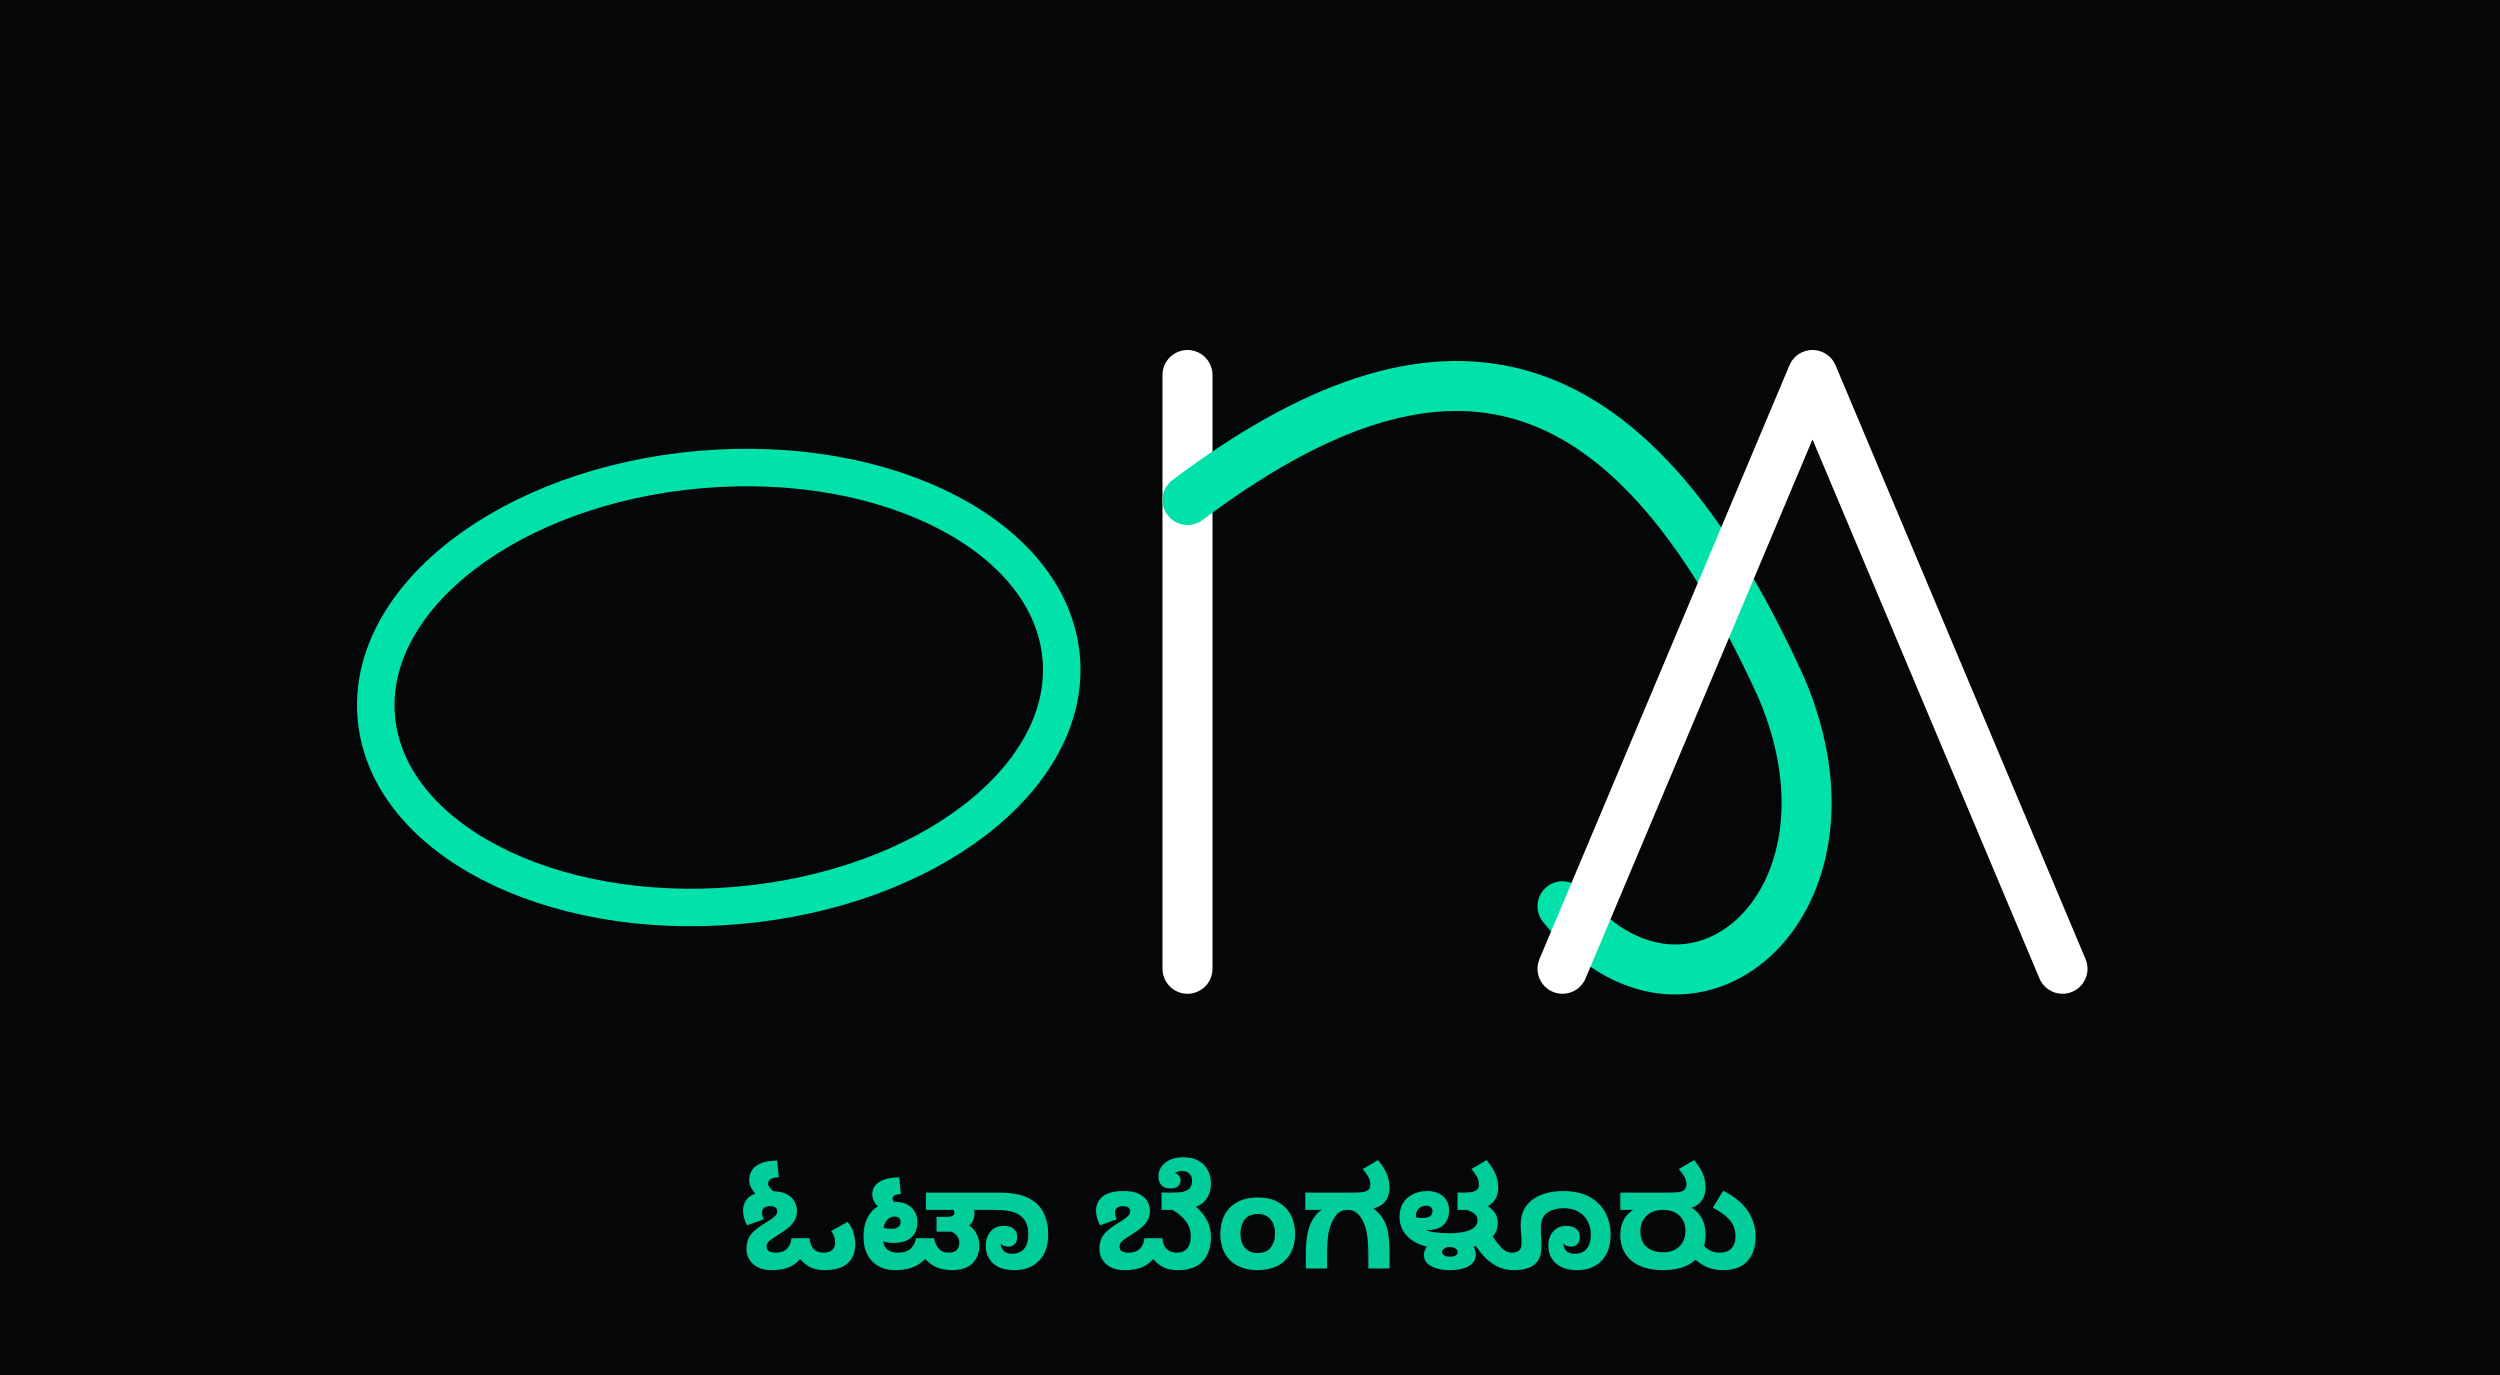
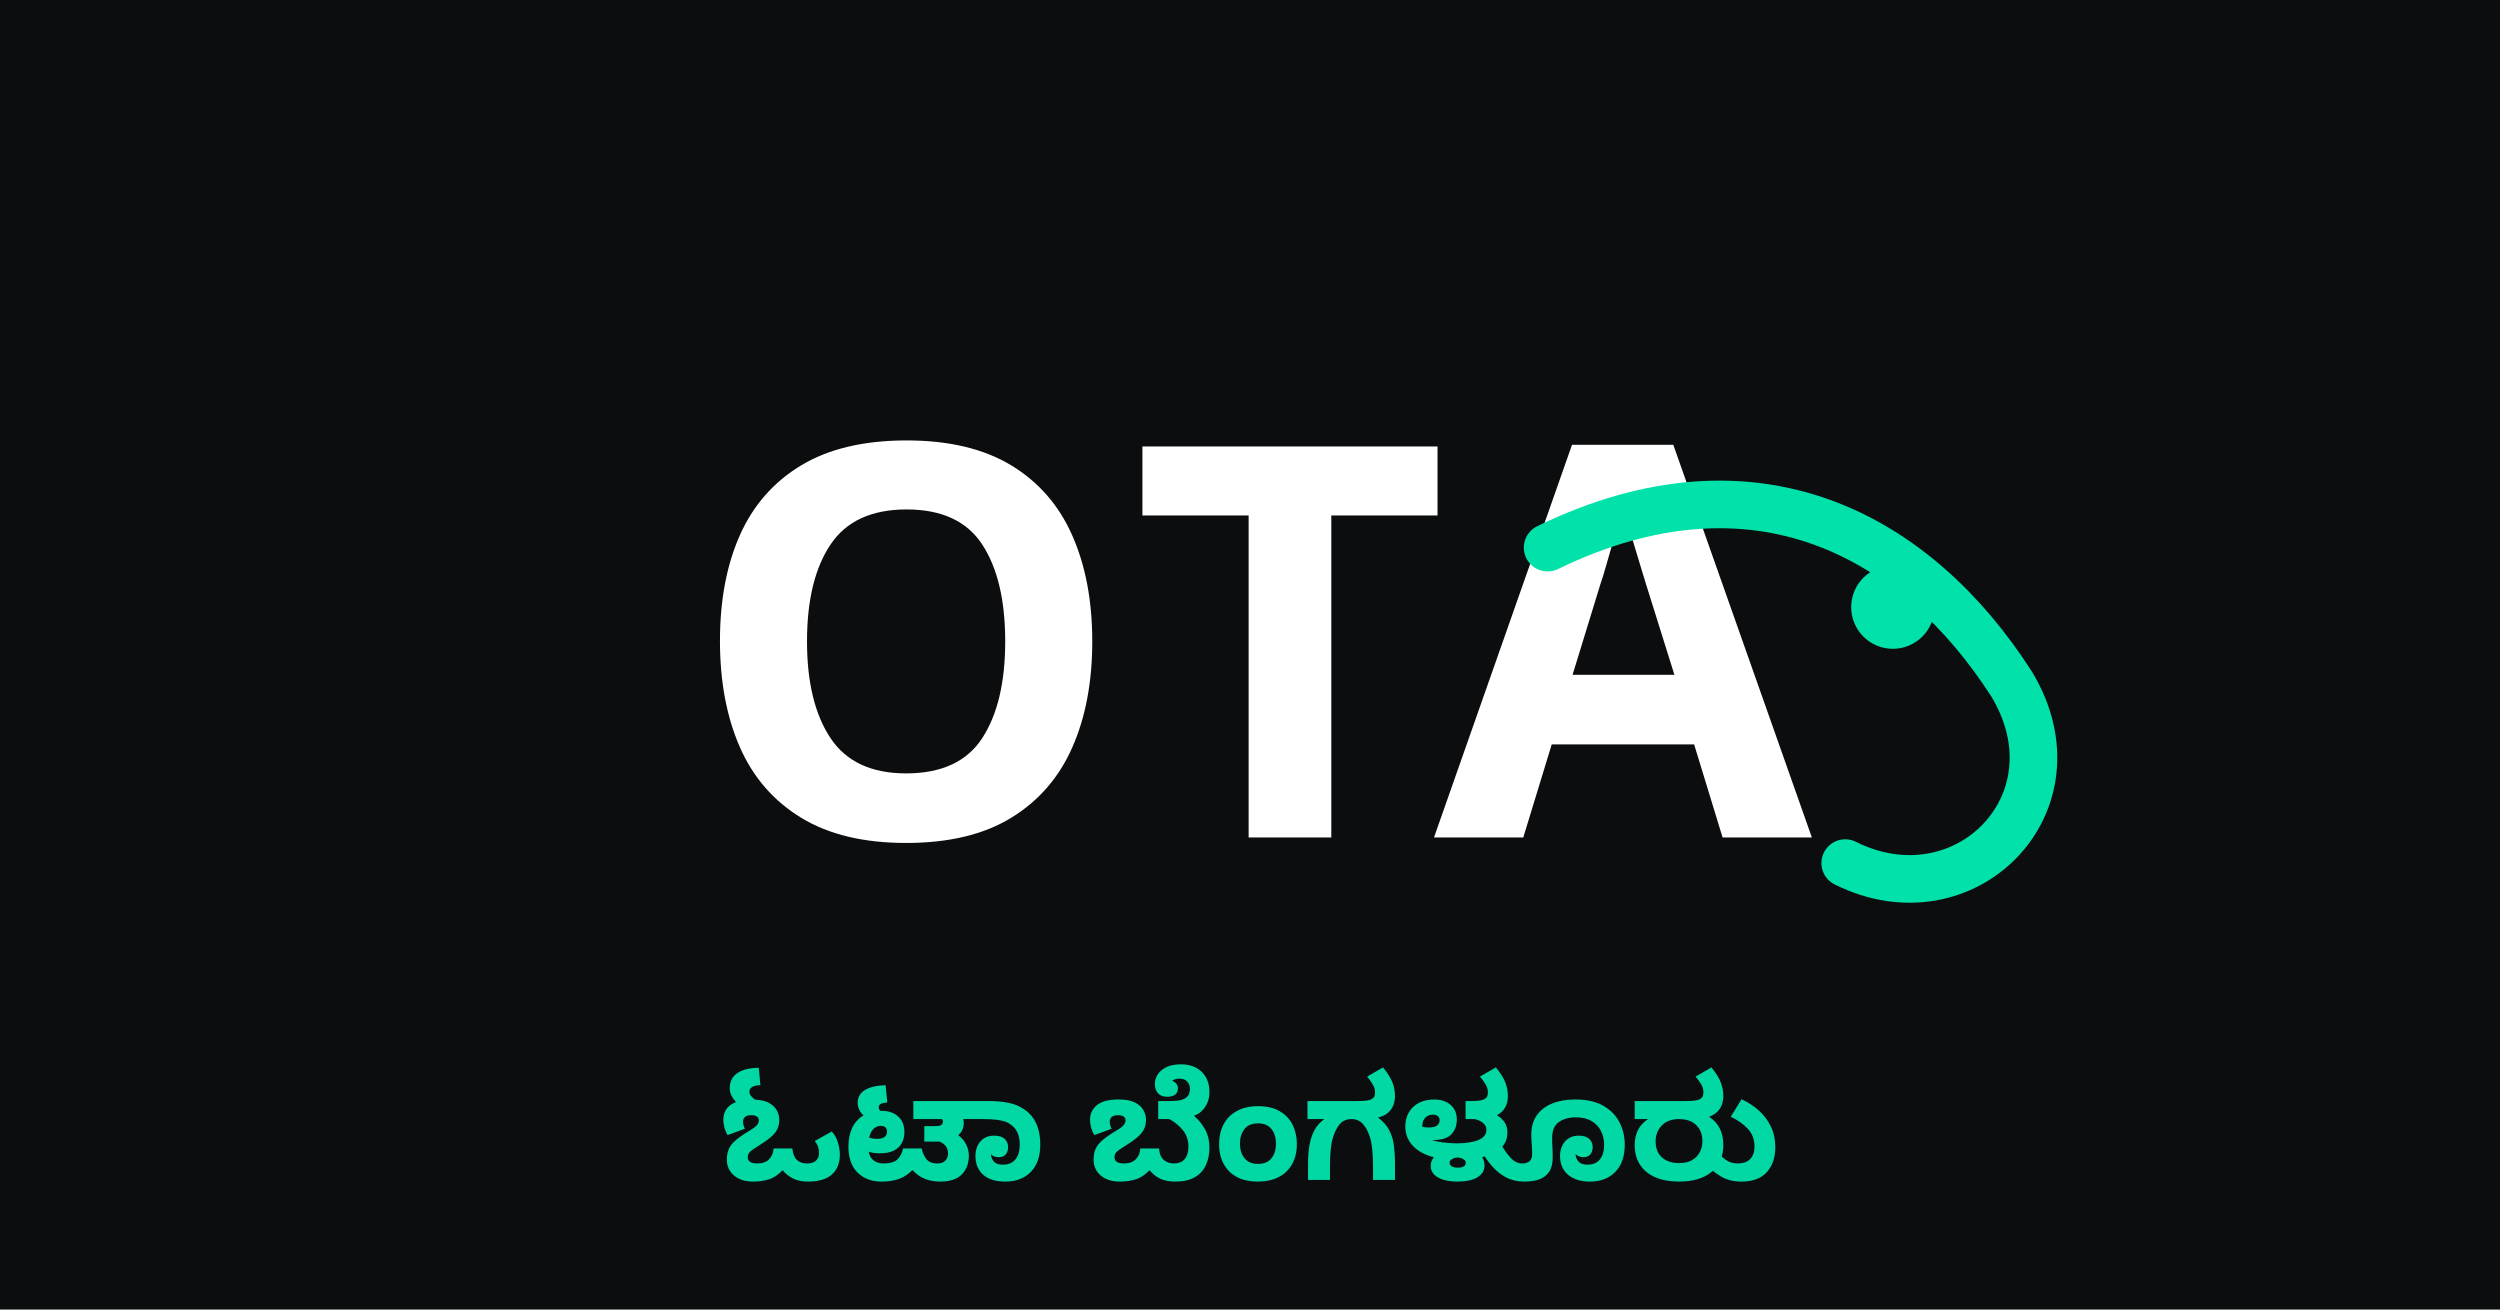
- <svg xmlns="http://www.w3.org/2000/svg" width="400" height="220" viewBox="0 0 400 220">
-   <rect width="400" height="220" fill="#050607" />
-   <ellipse cx="115" cy="110" rx="55" ry="35" stroke="#00E2AA" stroke-width="6" fill="none" transform="rotate(-5 115 110)" />
-   <line x1="190" y1="60" x2="190" y2="155" stroke="#FFFFFF" stroke-width="8" stroke-linecap="round" />
-   <path d="M190 80 C230 50, 260 55, 285 110 C300 145, 270 170, 250 145" stroke="#00E2AA" stroke-width="8" fill="none" stroke-linecap="round" stroke-linejoin="round" />
-   <path d="M250 155 L290 60 L330 155" stroke="#FFFFFF" stroke-width="8" fill="none" stroke-linecap="round" stroke-linejoin="round" />
-   <text x="50%" y="200" text-anchor="middle" dominant-baseline="central" font-family="'Noto Sans Kannada', sans-serif" font-weight="600" font-size="22" fill="#00E2AA" opacity="0.9">
-     ಓಟಾ ಬೆಂಗಳೂರು
-   </text>
+ <svg xmlns="http://www.w3.org/2000/svg" width="420" height="220" viewBox="0 0 420 220">
+   <rect width="420" height="220" fill="#0B0D0E" />
+   <text x="50%" y="105" text-anchor="middle" dominant-baseline="central" font-family="'Poppins', sans-serif" font-weight="900" font-size="92" fill="#FFFFFF" letter-spacing="4" font-style="normal">OTA</text>
+   <path d="M260 92 C295 75, 322 90, 338 115 C350 135, 330 155, 310 145" stroke="#00E2AA" stroke-width="8" fill="none" stroke-linecap="round" stroke-linejoin="round" />
+   <circle cx="318" cy="102" r="7" fill="#00E2AA" />
+   <text x="50%" y="195" text-anchor="middle" dominant-baseline="central" font-family="'Noto Sans Kannada', sans-serif" font-weight="600" font-size="24" fill="#00E2AA" opacity="0.95">ಓಟಾ ಬೆಂಗಳೂರು</text>
</svg>
